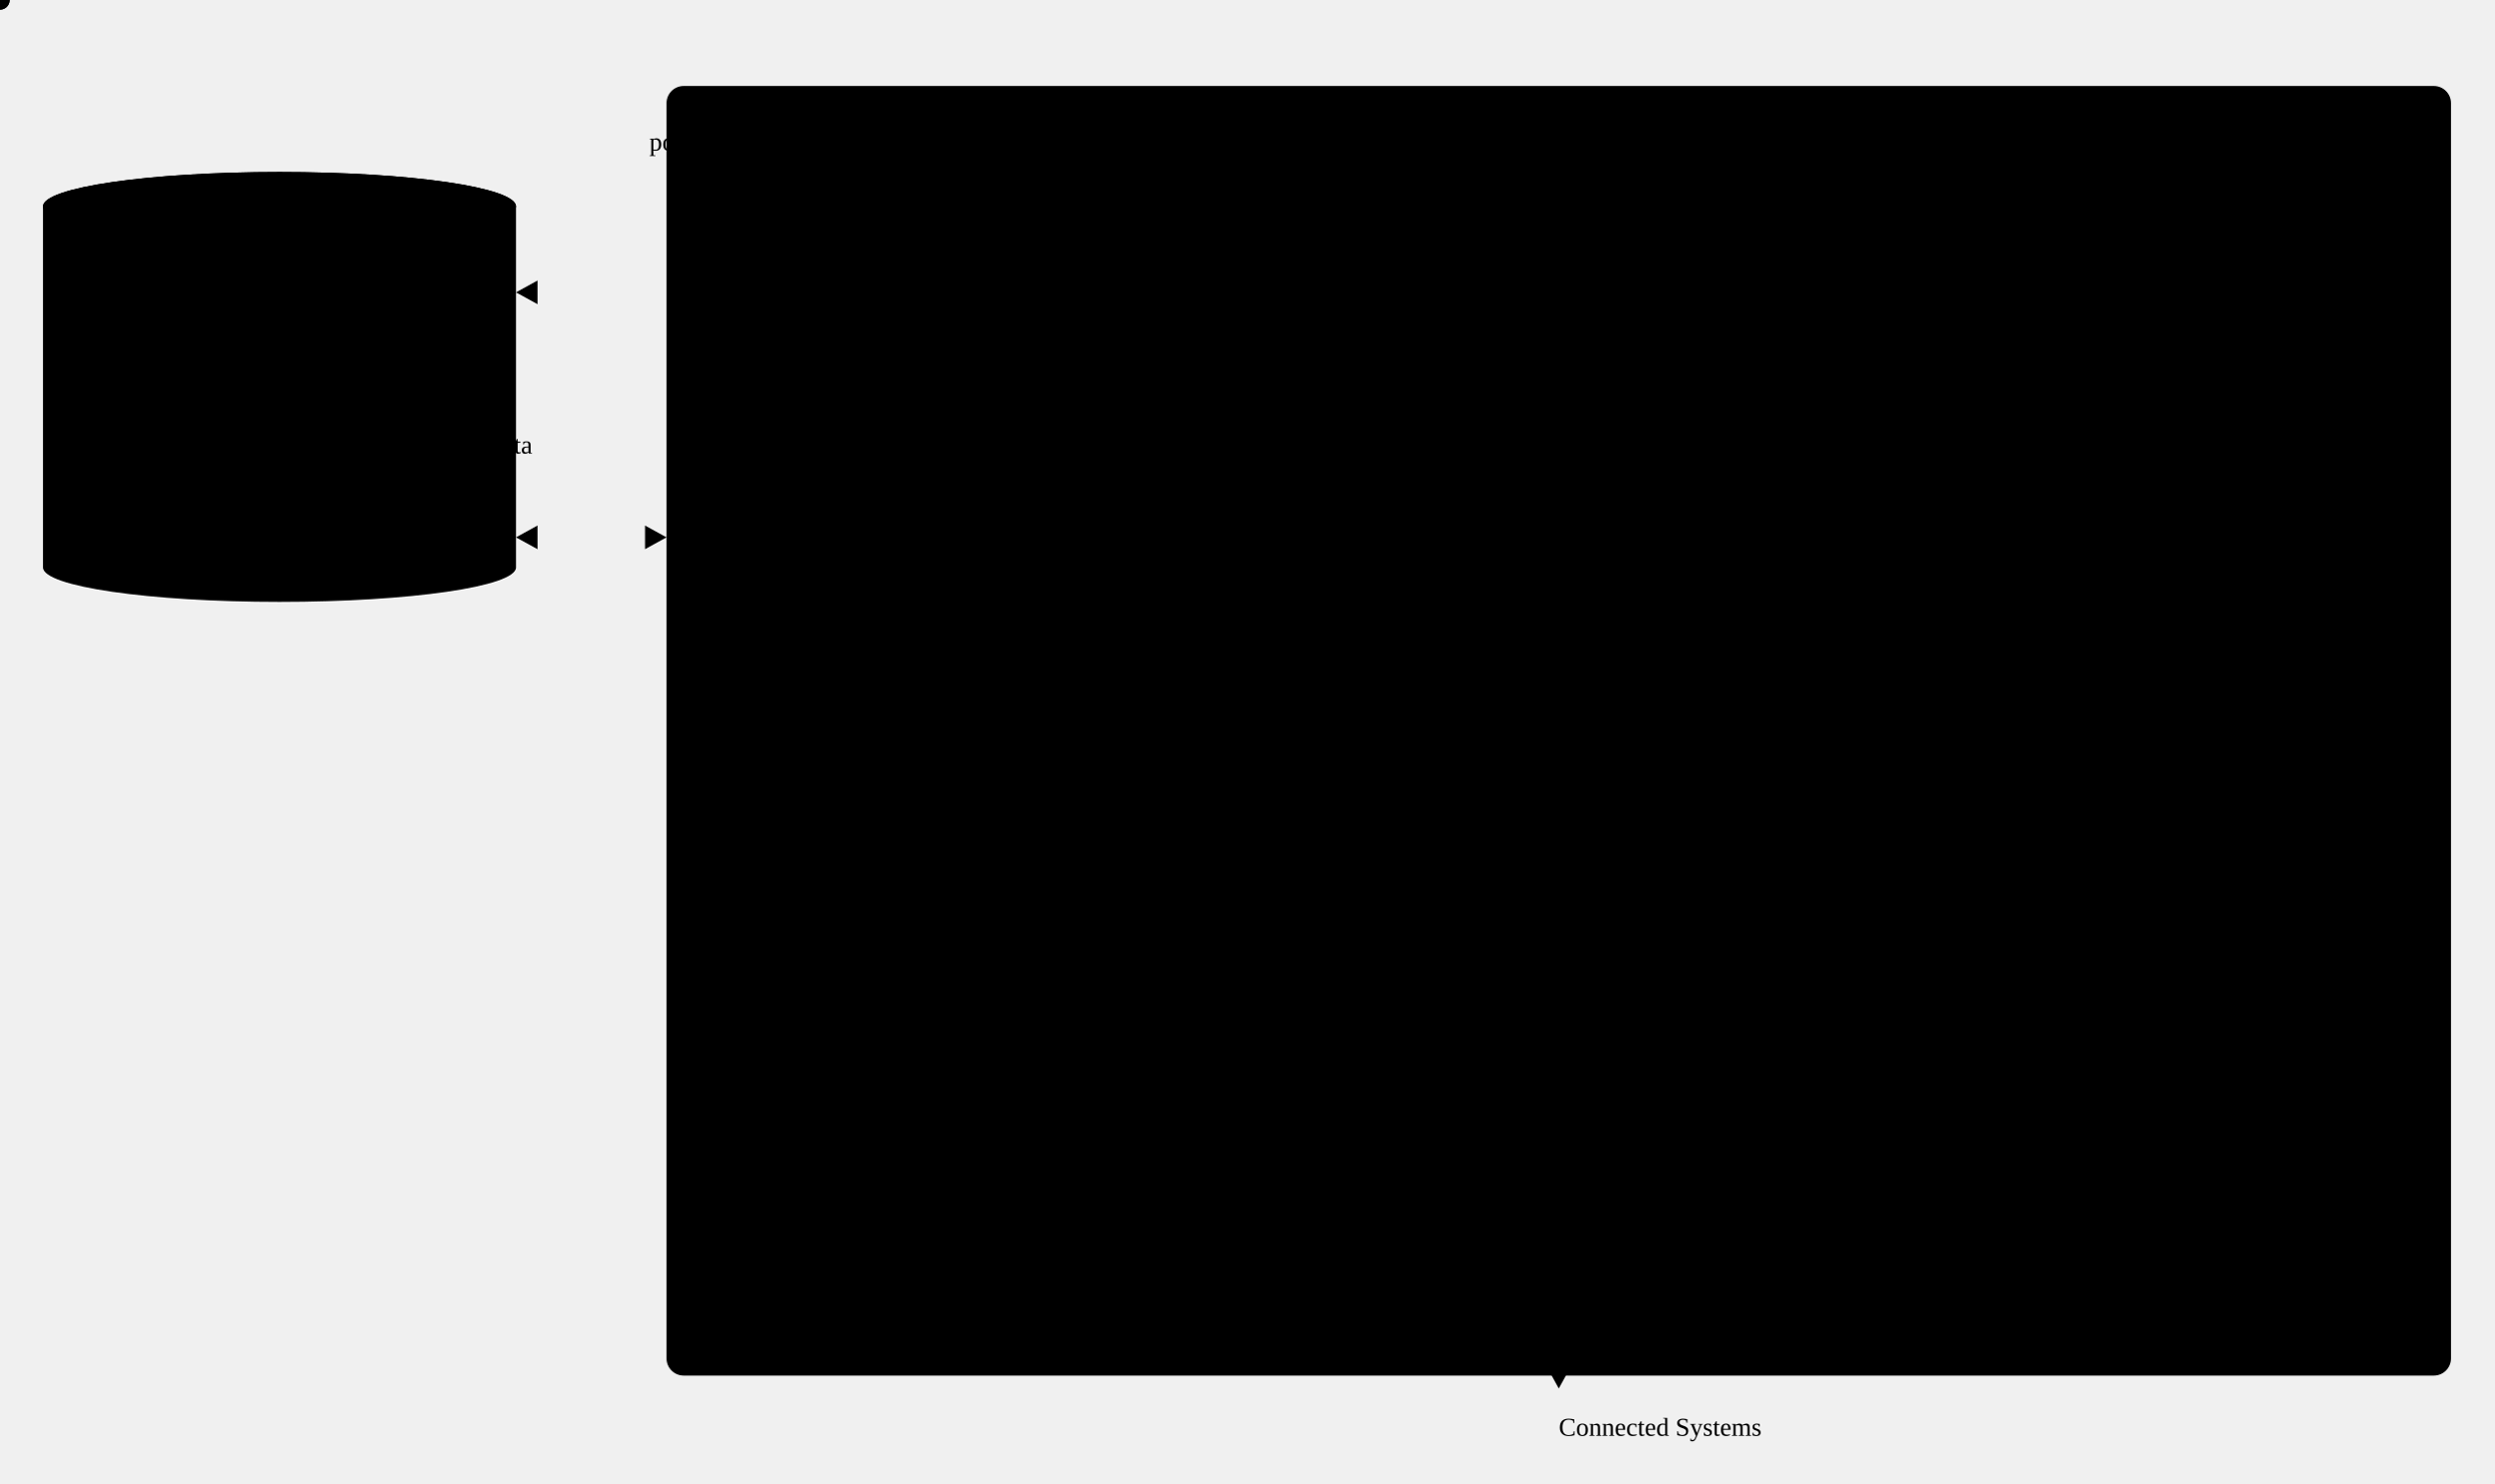
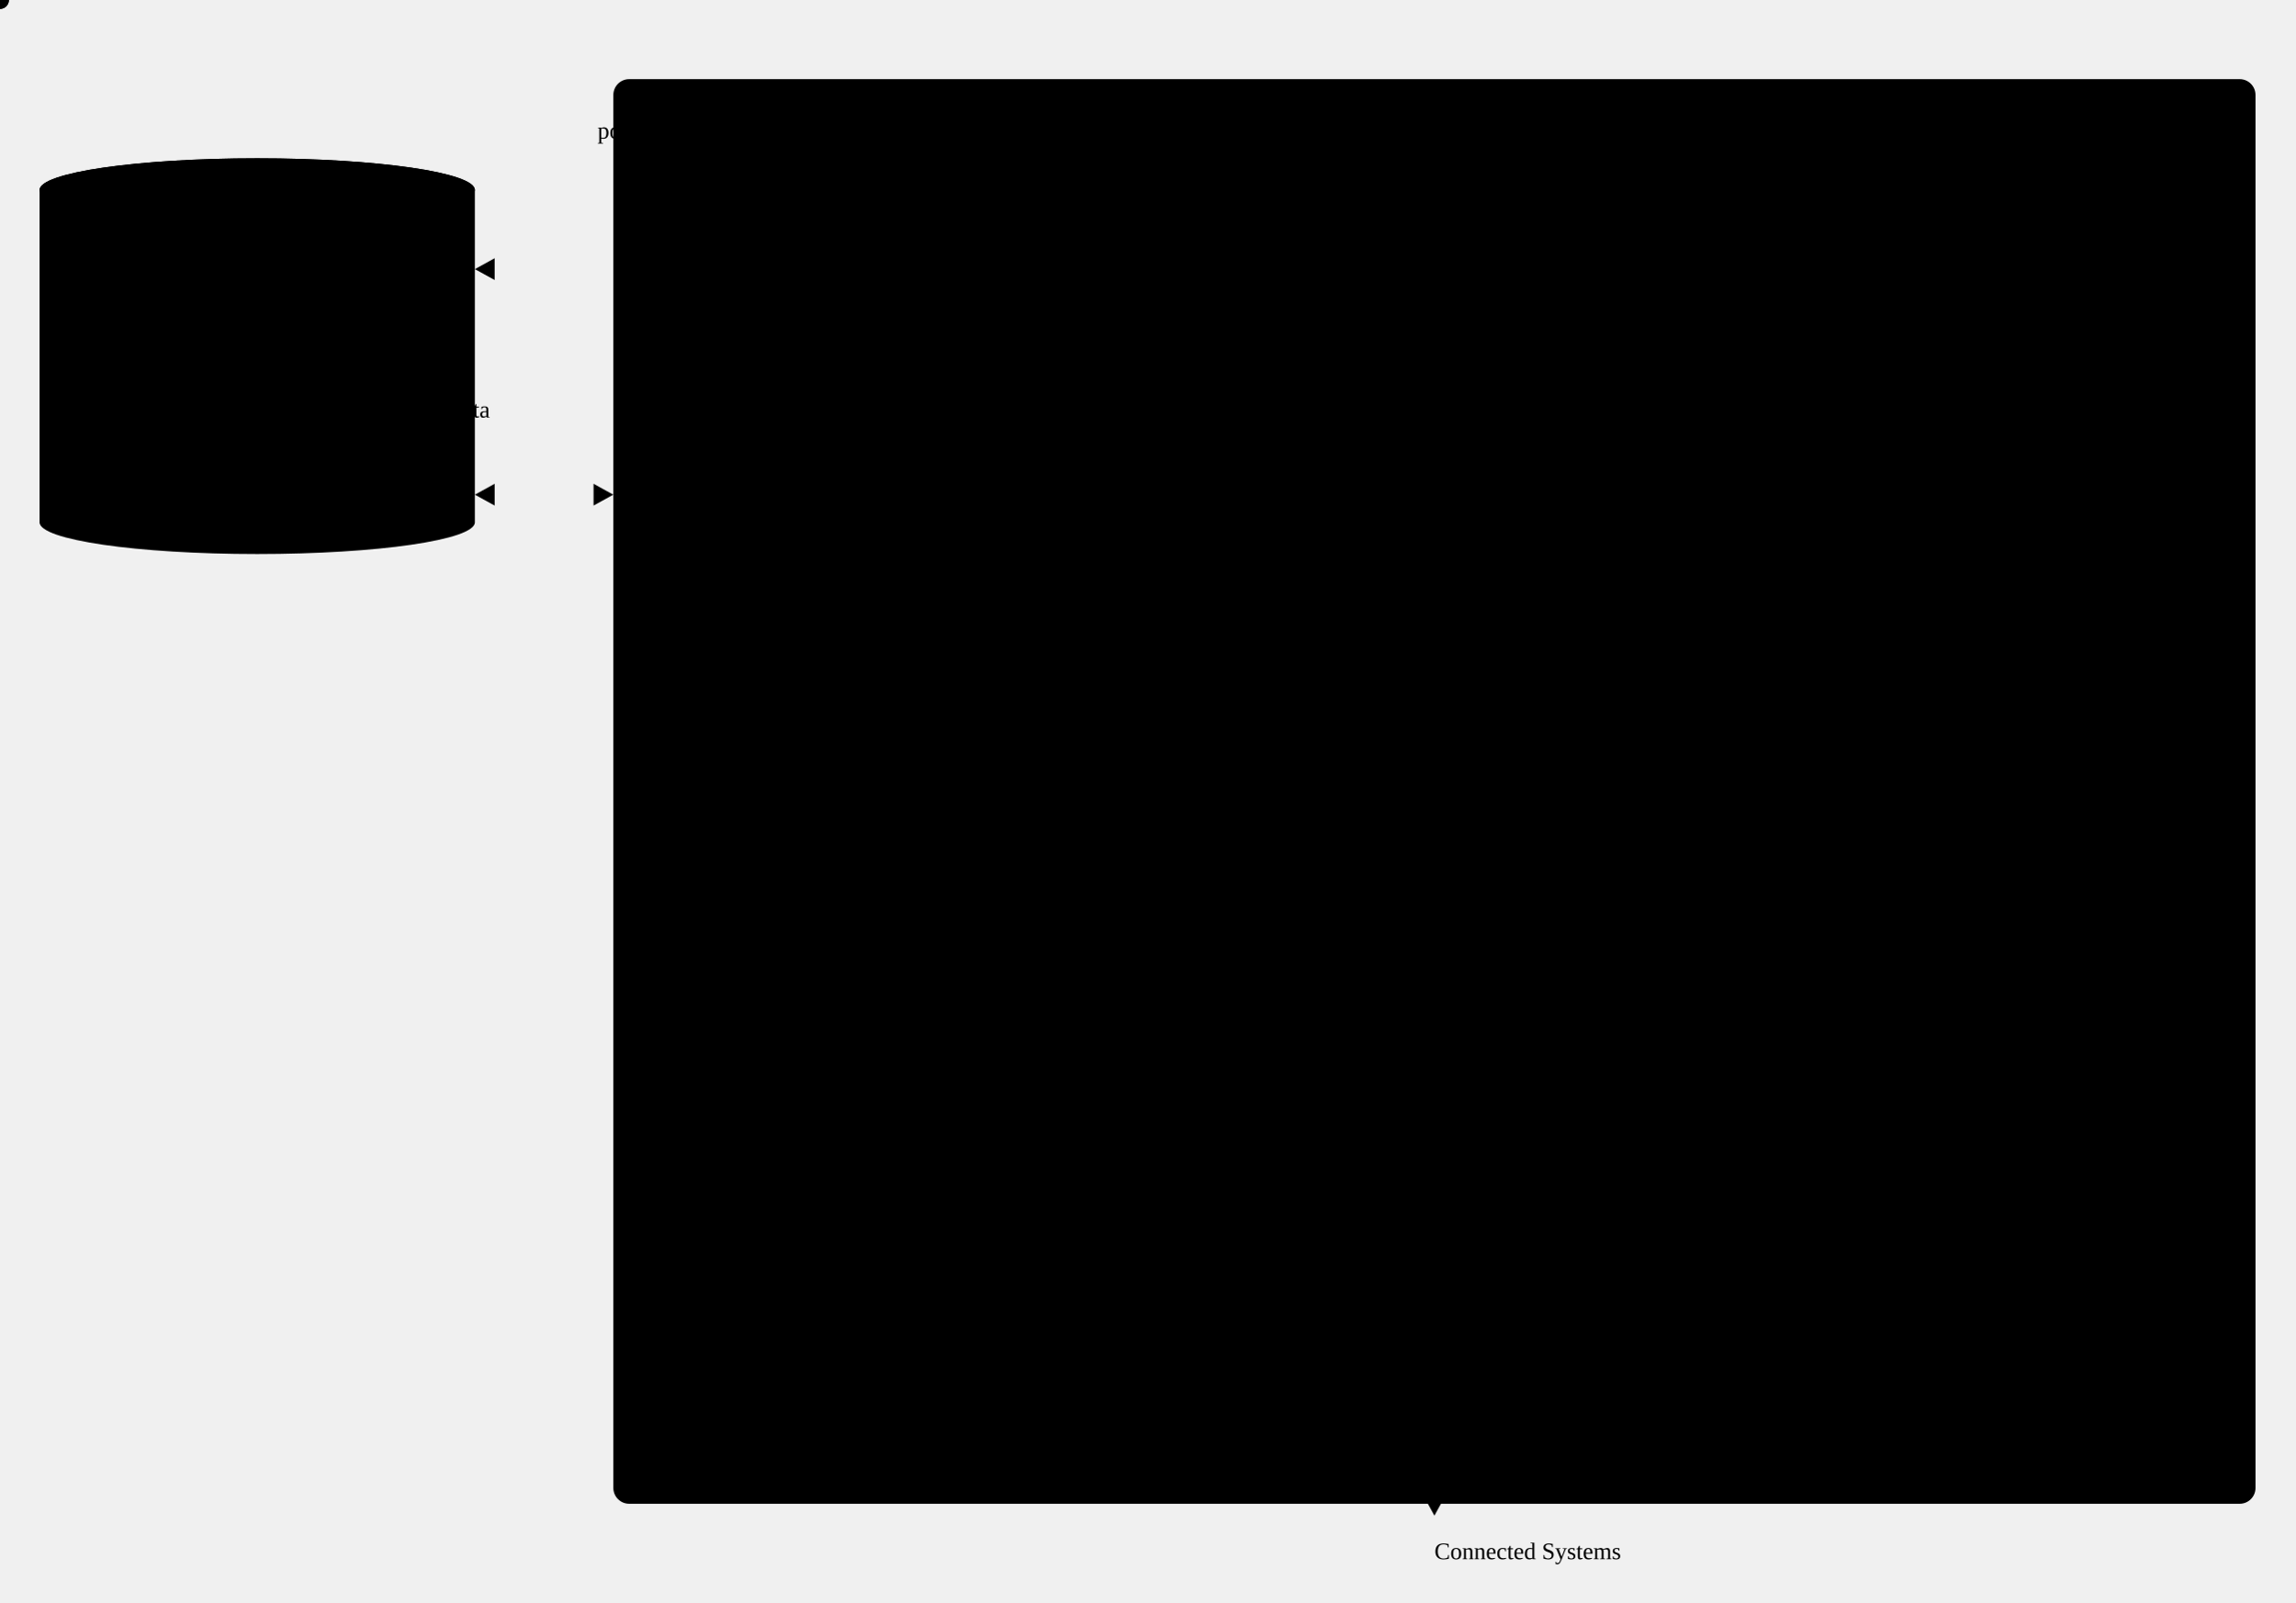
- <svg xmlns="http://www.w3.org/2000/svg" class="jim-diagram" viewBox="0 0 1160 690" role="img" aria-labelledby="jimdg-wk-title jimdg-wk-desc">
+ <svg xmlns="http://www.w3.org/2000/svg" class="jim-diagram" viewBox="0 0 1160 810" role="img" aria-labelledby="jimdg-wk-title jimdg-wk-desc">
  <defs>
-     <mask id="jimdg-wk-labelcut" maskUnits="userSpaceOnUse" x="0" y="0" width="1160" height="690">
-       <rect x="0" y="0" width="1160" height="690" fill="#ffffff" />
+     <mask id="jimdg-wk-labelcut" maskUnits="userSpaceOnUse" x="0" y="0" width="1160" height="810">
+       <rect x="0" y="0" width="1160" height="810" fill="#ffffff" />
      <rect x="695.1" y="187" width="69.8" height="18" rx="3" fill="#000000" />
      <rect x="711.8" y="332" width="36.4" height="18" rx="3" fill="#000000" />
-       <rect x="419" y="407" width="92" height="18" rx="3" fill="#000000" />
-       <rect x="938.6" y="407" width="112.9" height="18" rx="3" fill="#000000" />
+       <rect x="419" y="461" width="92" height="18" rx="3" fill="#000000" />
+       <rect x="938.6" y="461" width="112.9" height="18" rx="3" fill="#000000" />
    </mask>
  </defs>
  <g id="jimdg-wk-db">
    <path class="jimdg-stage" d="M20,96 A110,16 0 0 1 240,96 L240,264 A110,16 0 0 1 20,264 Z" />
    <ellipse class="jimdg-stage" cx="130" cy="96" rx="110" ry="16" />
    <text class="jimdg-stage-label" x="130" y="170">PostgreSQL</text>
    <text class="jimdg-system-sub" x="130" y="192">task queue</text>
    <text class="jimdg-system-sub" x="130" y="211">staged &amp; metaverse data</text>
  </g>
  <g id="jimdg-wk-boundary">
-     <rect class="jimdg-hub" x="310" y="40" width="830" height="600" rx="8" />
+     <rect class="jimdg-hub" x="310" y="40" width="830" height="720" rx="8" />
    <text class="jimdg-hub-title" x="725" y="78">Worker Service</text>
  </g>
  <g id="jimdg-wk-host">
    <rect class="jimdg-stage" x="340" y="104" width="770" height="64" rx="8" />
    <text class="jimdg-stage-label" x="725" y="131">Worker Host</text>
    <text class="jimdg-system-sub" x="725" y="153">polls the task queue · dispatches processors</text>
  </g>
  <g id="jimdg-wk-processors">
    <rect class="jimdg-stage" x="350" y="228" width="230" height="84" rx="8" />
    <text class="jimdg-stage-label" x="465" y="261">Import</text>
    <text class="jimdg-system-sub" x="465" y="283">full &amp; delta imports</text>
    <rect class="jimdg-stage" x="615" y="228" width="230" height="84" rx="8" />
    <text class="jimdg-stage-label" x="730" y="261">Synchronise</text>
    <text class="jimdg-system-sub" x="730" y="283">full &amp; delta synchronisation</text>
    <rect class="jimdg-stage" x="880" y="228" width="230" height="84" rx="8" />
    <text class="jimdg-stage-label" x="995" y="261">Export</text>
    <text class="jimdg-system-sub" x="995" y="283">pending export execution</text>
  </g>
  <g id="jimdg-wk-engine">
    <rect class="jimdg-stage" x="615" y="372" width="230" height="96" rx="8" />
    <text class="jimdg-stage-label" x="730" y="404">Sync Engine</text>
    <text class="jimdg-system-sub" x="730" y="426">projection · attribute flow</text>
    <text class="jimdg-system-sub" x="730" y="445">deletion &amp; matching rules</text>
  </g>
+   <g id="jimdg-wk-delivery">
+     <rect class="jimdg-stage" x="615" y="500" width="230" height="90" rx="8" />
+     <text class="jimdg-stage-label" x="730" y="529">Password Delivery</text>
+     <text class="jimdg-system-sub" x="730" y="551">own loop · password queue</text>
+     <text class="jimdg-system-sub" x="730" y="570">initial &amp; synchronised</text>
+   </g>
  <g id="jimdg-wk-connectors">
-     <rect class="jimdg-layer" x="340" y="506" width="770" height="96" rx="8" />
-     <text class="jimdg-layer-title" x="725" y="532">Connectors</text>
-     <rect class="jimdg-chip" x="356" y="546" width="160" height="44" rx="8" />
-     <text class="jimdg-chip-label" x="436" y="573">LDAP</text>
-     <rect class="jimdg-chip" x="549" y="546" width="160" height="44" rx="8" />
-     <text class="jimdg-chip-label" x="629" y="573">File / CSV</text>
-     <rect class="jimdg-chip" x="741" y="546" width="160" height="44" rx="8" />
-     <text class="jimdg-chip-label" x="821" y="573">SQL</text>
-     <rect class="jimdg-chip" x="934" y="546" width="160" height="44" rx="8" />
-     <text class="jimdg-chip-label" x="1014" y="573">SCIM 2.0</text>
+     <rect class="jimdg-layer" x="340" y="626" width="770" height="96" rx="8" />
+     <text class="jimdg-layer-title" x="725" y="652">Connectors</text>
+     <rect class="jimdg-chip" x="356" y="666" width="160" height="44" rx="8" />
+     <text class="jimdg-chip-label" x="436" y="693">LDAP</text>
+     <rect class="jimdg-chip" x="549" y="666" width="160" height="44" rx="8" />
+     <text class="jimdg-chip-label" x="629" y="693">File / CSV</text>
+     <rect class="jimdg-chip" x="741" y="666" width="160" height="44" rx="8" />
+     <text class="jimdg-chip-label" x="821" y="693">SQL</text>
+     <rect class="jimdg-chip" x="934" y="666" width="160" height="44" rx="8" />
+     <text class="jimdg-chip-label" x="1014" y="693">SCIM 2.0</text>
  </g>
  <g mask="url(#jimdg-wk-labelcut)">
    <g id="jimdg-wk-flows">
      <line class="jimdg-flow" x1="465" y1="168" x2="465" y2="218" />
      <polygon class="jimdg-flow-arrow" points="0,0 -10,-5.5 -10,5.5" transform="translate(465,228) rotate(90)" />
      <line class="jimdg-flow" x1="730" y1="168" x2="730" y2="218" />
      <polygon class="jimdg-flow-arrow" points="0,0 -10,-5.5 -10,5.5" transform="translate(730,228) rotate(90)" />
      <line class="jimdg-flow" x1="995" y1="168" x2="995" y2="218" />
      <polygon class="jimdg-flow-arrow" points="0,0 -10,-5.5 -10,5.5" transform="translate(995,228) rotate(90)" />
      <line class="jimdg-flow" x1="730" y1="312" x2="730" y2="362" />
      <polygon class="jimdg-flow-arrow" points="0,0 -10,-5.5 -10,5.5" transform="translate(730,372) rotate(90)" />
-       <line class="jimdg-flow" x1="465" y1="506" x2="465" y2="322" />
+       <line class="jimdg-flow" x1="465" y1="626" x2="465" y2="322" />
      <polygon class="jimdg-flow-arrow" points="0,0 -10,-5.5 -10,5.5" transform="translate(465,312) rotate(-90)" />
-       <line class="jimdg-flow" x1="995" y1="312" x2="995" y2="496" />
-       <polygon class="jimdg-flow-arrow" points="0,0 -10,-5.5 -10,5.5" transform="translate(995,506) rotate(90)" />
+       <line class="jimdg-flow" x1="995" y1="312" x2="995" y2="616" />
+       <polygon class="jimdg-flow-arrow" points="0,0 -10,-5.5 -10,5.5" transform="translate(995,626) rotate(90)" />
+       <line class="jimdg-flow" x1="730" y1="590" x2="730" y2="616" />
+       <polygon class="jimdg-flow-arrow" points="0,0 -10,-5.5 -10,5.5" transform="translate(730,626) rotate(90)" />
      <line class="jimdg-flow" x1="340" y1="136" x2="250" y2="136" />
      <polygon class="jimdg-flow-arrow" points="0,0 -10,-5.5 -10,5.5" transform="translate(240,136) rotate(180)" />
      <line class="jimdg-flow" x1="300" y1="250" x2="250" y2="250" />
      <polygon class="jimdg-flow-arrow" points="0,0 -10,-5.5 -10,5.5" transform="translate(240,250) rotate(180)" />
      <polygon class="jimdg-flow-arrow" points="0,0 -10,-5.5 -10,5.5" transform="translate(310,250) rotate(0)" />
    </g>
    <g id="jimdg-wk-outside">
-       <line class="jimdg-spoke" x1="725" y1="612" x2="725" y2="636" />
-       <polygon class="jimdg-arrow" points="0,0 -10,-5.5 -10,5.5" transform="translate(725,646) rotate(90)" />
-       <polygon class="jimdg-arrow" points="0,0 -10,-5.5 -10,5.5" transform="translate(725,602) rotate(-90)" />
-       <text class="jimdg-note" x="725" y="668">Connected Systems</text>
+       <line class="jimdg-spoke" x1="725" y1="732" x2="725" y2="756" />
+       <polygon class="jimdg-arrow" points="0,0 -10,-5.5 -10,5.5" transform="translate(725,766) rotate(90)" />
+       <polygon class="jimdg-arrow" points="0,0 -10,-5.5 -10,5.5" transform="translate(725,722) rotate(-90)" />
+       <text class="jimdg-note" x="725" y="788">Connected Systems</text>
    </g>
    <g id="jimdg-wk-packets">
      <circle class="jimdg-packet" r="4.5">
-         <animateMotion dur="3s" begin="0s" repeatCount="indefinite" path="M465,500 L465,320" />
+         <animateMotion dur="3s" begin="0s" repeatCount="indefinite" path="M465,620 L465,320" />
        <animate attributeName="opacity" values="0;1;1;0" keyTimes="0;0.15;0.85;1" dur="3s" begin="0s" repeatCount="indefinite" />
      </circle>
      <circle class="jimdg-packet" r="4.5">
-         <animateMotion dur="3s" begin="-1.5s" repeatCount="indefinite" path="M995,318 L995,500" />
+         <animateMotion dur="3s" begin="-1.5s" repeatCount="indefinite" path="M995,318 L995,620" />
        <animate attributeName="opacity" values="0;1;1;0" keyTimes="0;0.15;0.85;1" dur="3s" begin="-1.5s" repeatCount="indefinite" />
      </circle>
    </g>
  </g>
  <g id="jimdg-wk-labels">
    <text class="jimdg-flow-label jimdg-anchor-middle" x="730" y="200">dispatches</text>
    <text class="jimdg-flow-label jimdg-anchor-middle" x="730" y="345">uses</text>
-     <text class="jimdg-flow-label jimdg-anchor-middle" x="465" y="420">staged imports</text>
-     <text class="jimdg-flow-label jimdg-anchor-middle" x="995" y="420">outbound changes</text>
+     <text class="jimdg-flow-label jimdg-anchor-middle" x="465" y="474">staged imports</text>
+     <text class="jimdg-flow-label jimdg-anchor-middle" x="995" y="474">outbound changes</text>
    <text class="jimdg-flow-label jimdg-anchor-end" x="302" y="70">polls task queue</text>
  </g>
</svg>
